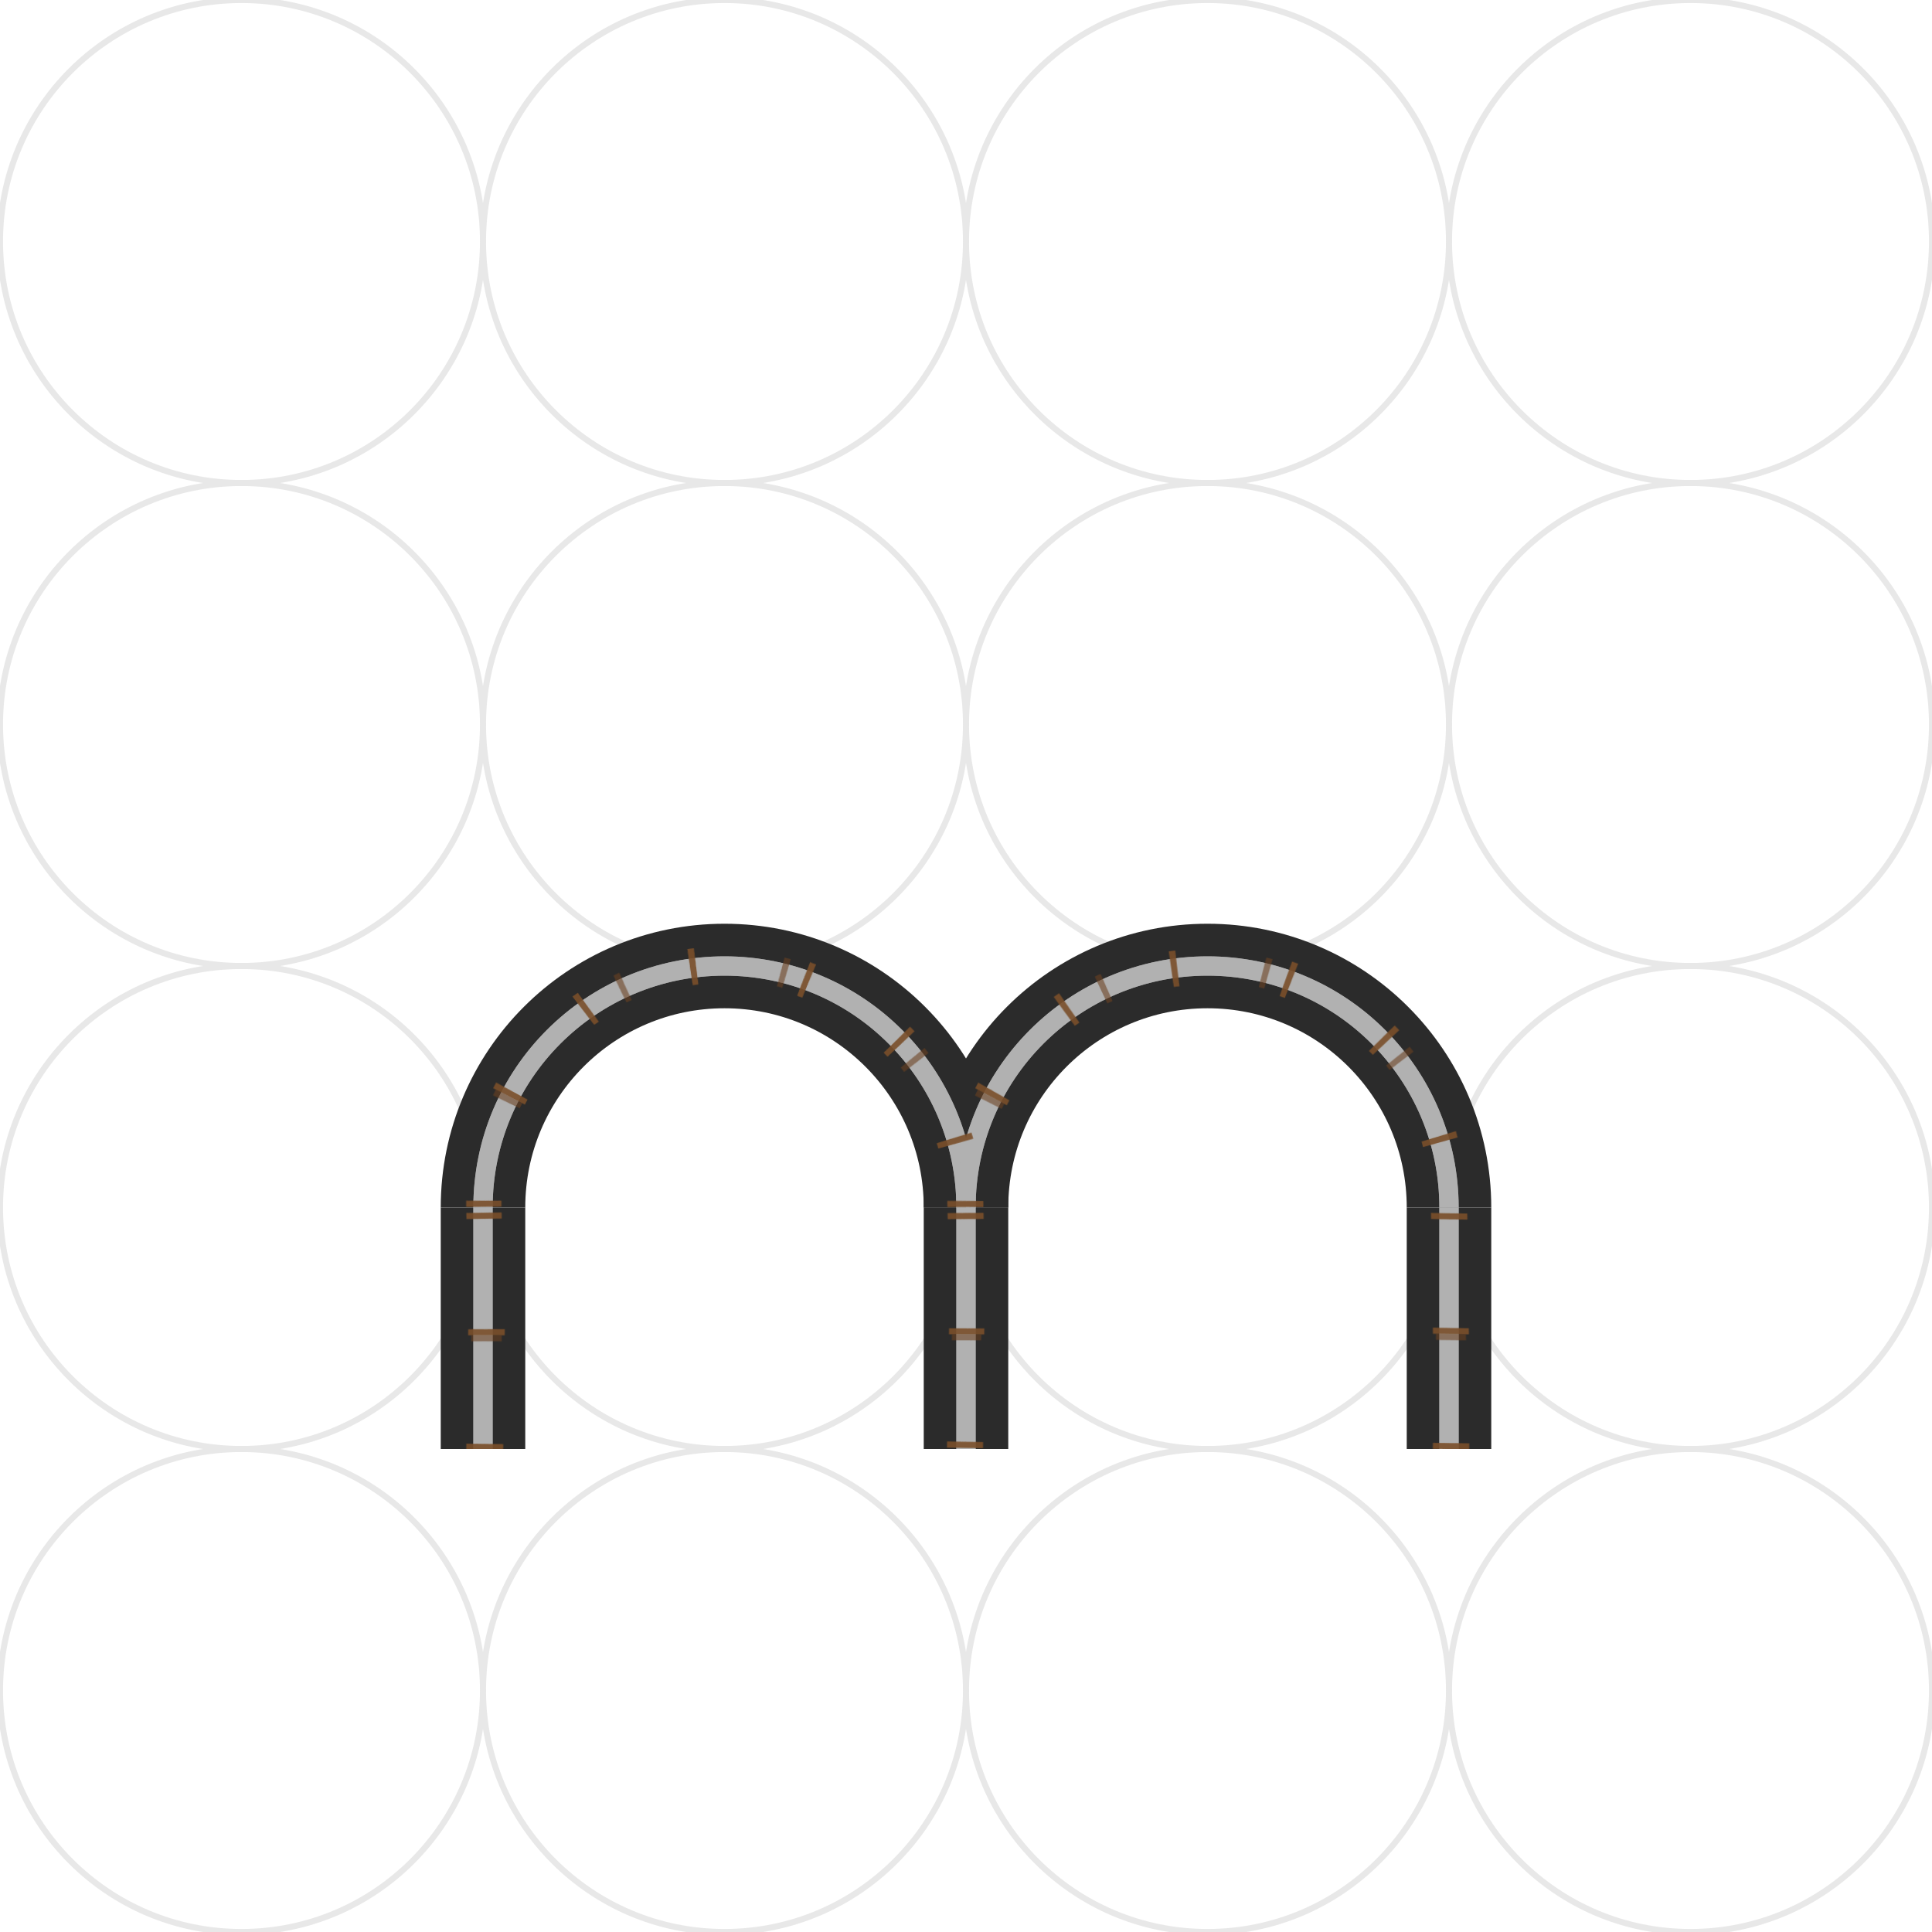
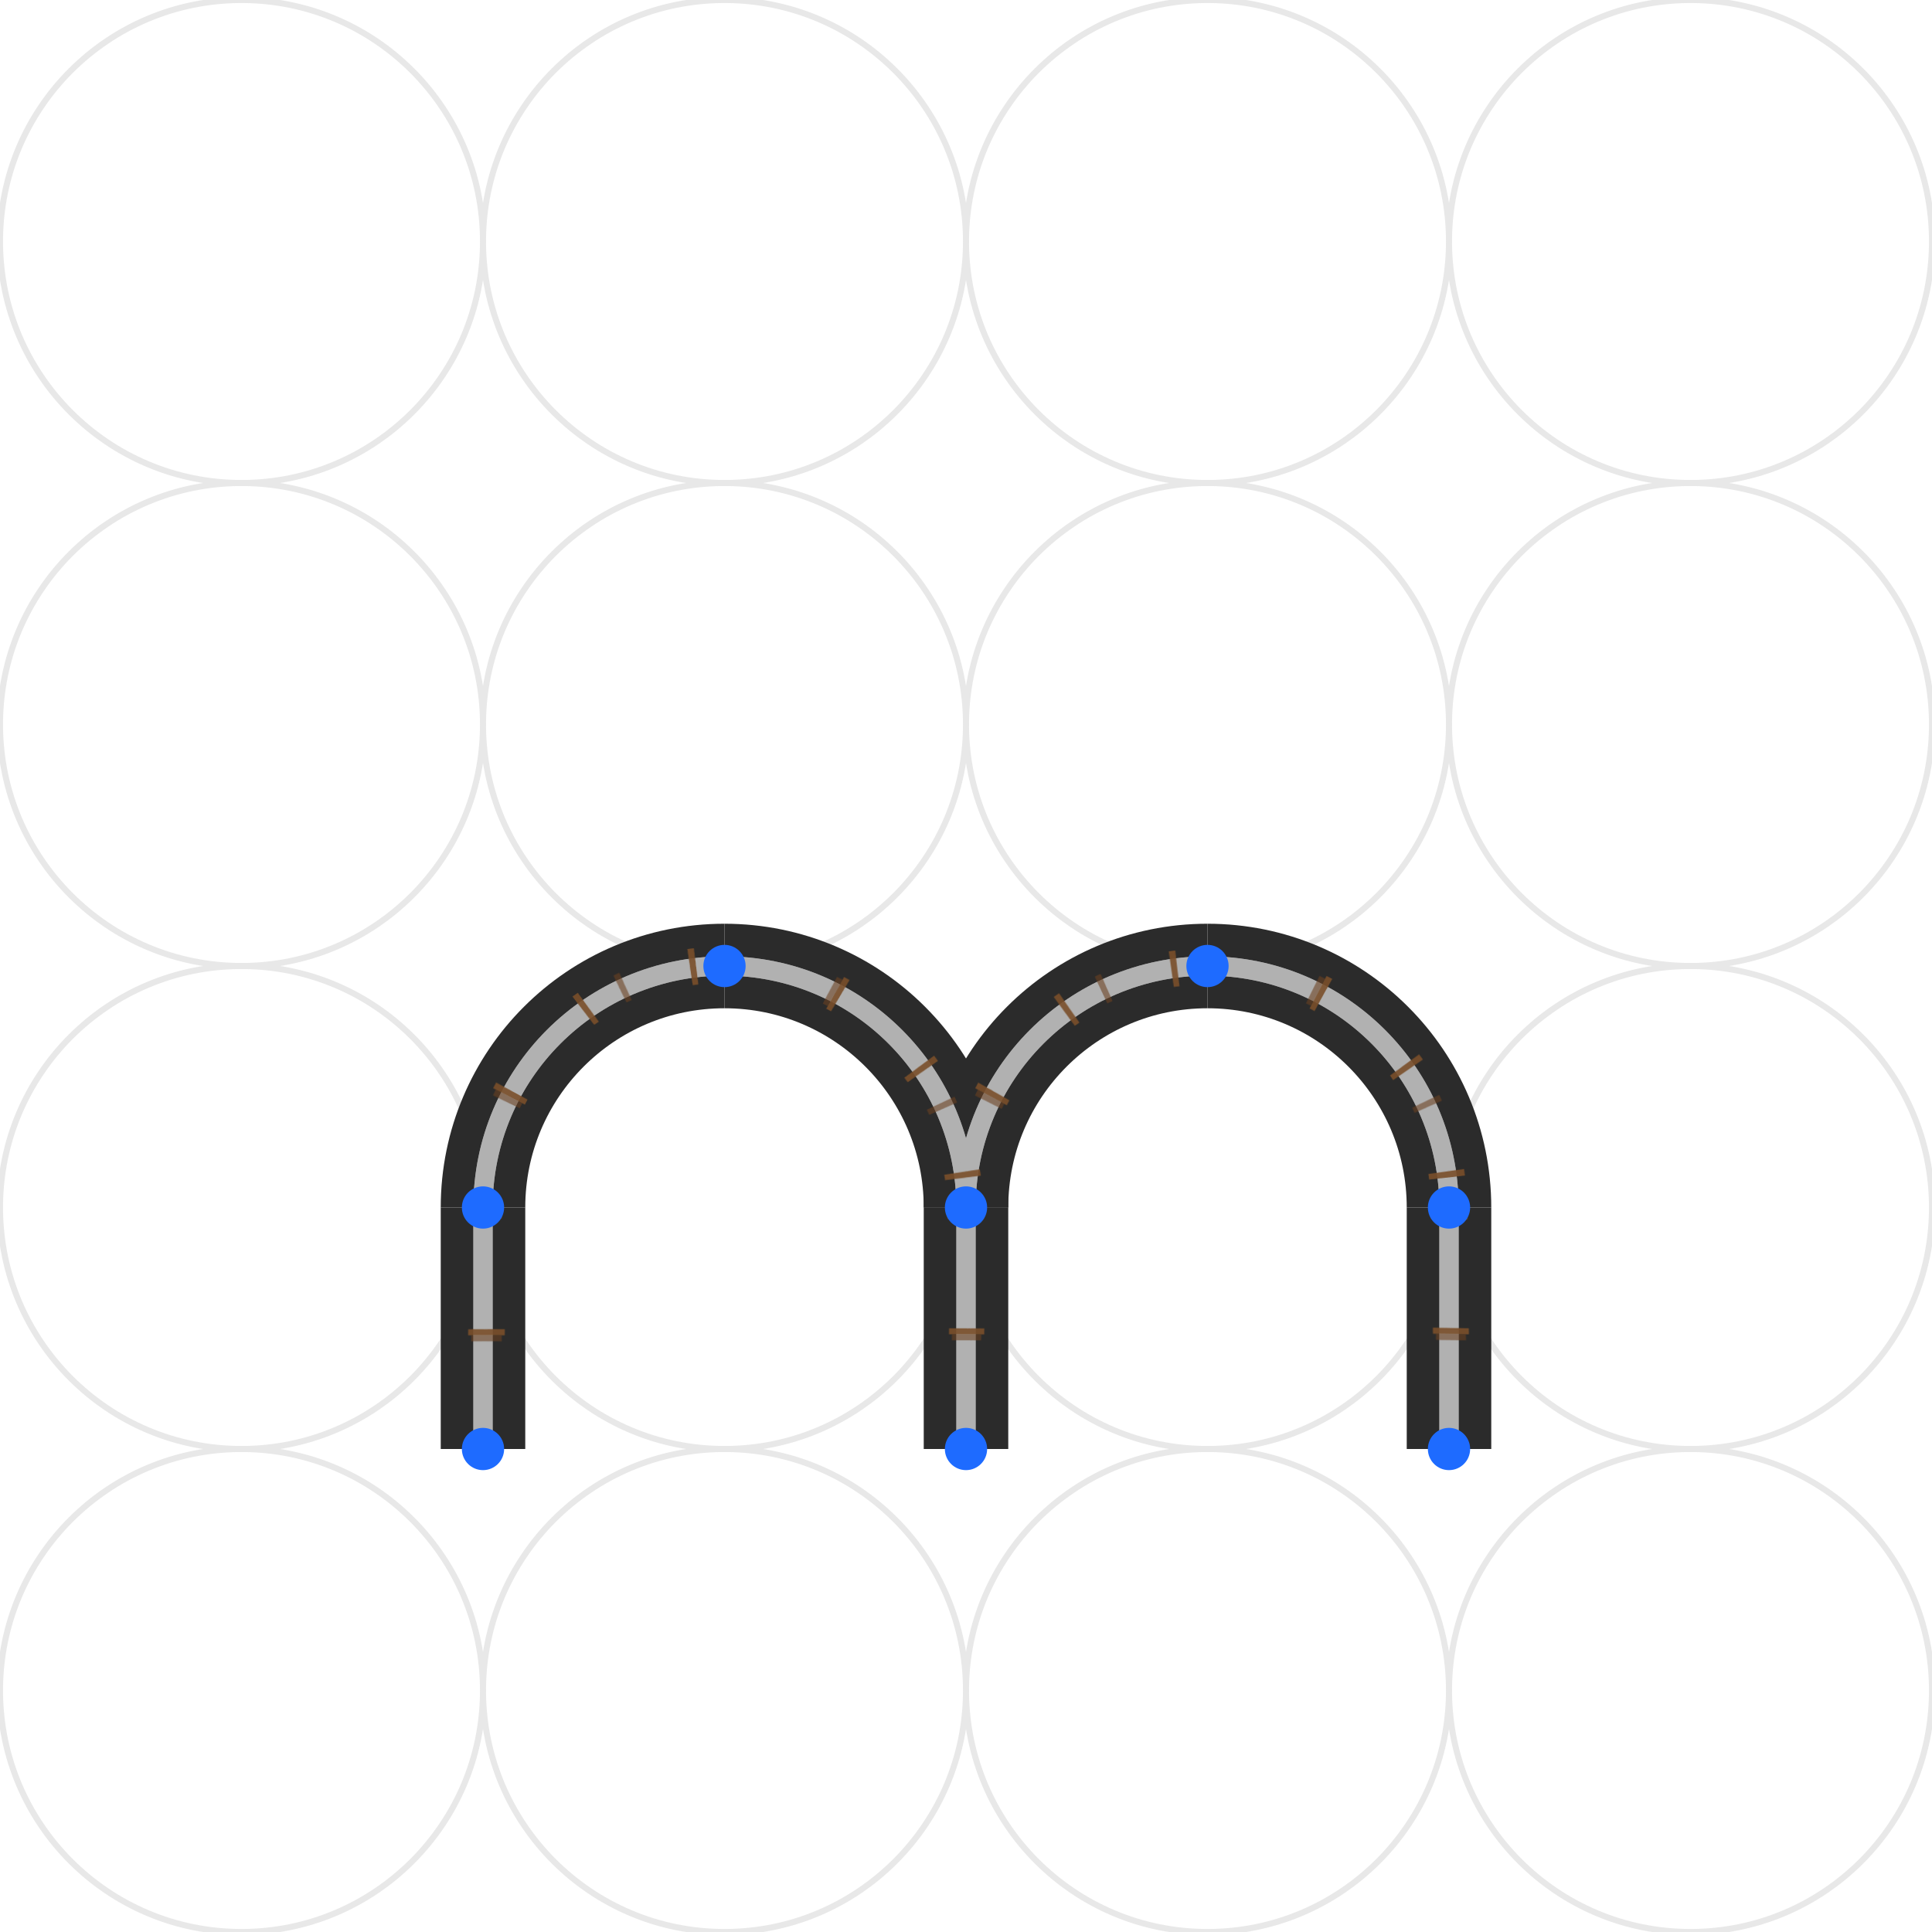
<svg xmlns="http://www.w3.org/2000/svg" viewBox="0 0 320 320" width="320" height="320">
  <defs>
    <mask id="trackMask">
      <rect x="0" y="0" width="320" height="320" fill="#000" />
      <g fill="none" stroke="#fff" stroke-width="14" stroke-linecap="butt" stroke-linejoin="round">
        <path d="M 80 240 L 80 200" />
-         <path d="M 80 200 A 40 40 0 0 1 120 160 A 40 40 0 0 1 160 200" />
+         <path d="M 80 200 A 40 40 0 0 1 120 160" />
+         <path d="M 120 160 A 40 40 0 0 1 160 200" />
        <path d="M 160 240 L 160 200" />
-         <path d="M 160 200 A 40 40 0 0 1 200 160 A 40 40 0 0 1 240 200" />
+         <path d="M 160 200 A 40 40 0 0 1 200 160" />
+         <path d="M 200 160 A 40 40 0 0 1 240 200" />
        <path d="M 240 240 L 240 200" />
      </g>
    </mask>
    <filter id="tieJitter" x="-20%" y="-20%" width="140%" height="140%">
      <feTurbulence type="fractalNoise" baseFrequency="0.020" numOctaves="2" seed="9" result="n" />
      <feDisplacementMap in="SourceGraphic" in2="n" scale="1.6" xChannelSelector="R" yChannelSelector="G" />
    </filter>
  </defs>
  <rect x="0" y="0" width="100%" height="100%" fill="#fff" />
  <g fill="none" stroke="#bdbdbd" stroke-width="1" opacity="0.35" stroke-linecap="butt">
    <circle cx="40" cy="40" r="40" />
    <circle cx="120" cy="40" r="40" />
    <circle cx="200" cy="40" r="40" />
    <circle cx="280" cy="40" r="40" />
    <circle cx="40" cy="120" r="40" />
    <circle cx="120" cy="120" r="40" />
    <circle cx="200" cy="120" r="40" />
    <circle cx="280" cy="120" r="40" />
    <circle cx="40" cy="200" r="40" />
    <circle cx="120" cy="200" r="40" />
    <circle cx="200" cy="200" r="40" />
    <circle cx="280" cy="200" r="40" />
    <circle cx="40" cy="280" r="40" />
    <circle cx="120" cy="280" r="40" />
    <circle cx="200" cy="280" r="40" />
    <circle cx="280" cy="280" r="40" />
  </g>
  <g fill="none" stroke="#2b2b2b" stroke-width="14" stroke-linecap="butt" stroke-linejoin="round">
    <path d="M 80 240 L 80 200" />
-     <path d="M 80 200 A 40 40 0 0 1 120 160 A 40 40 0 0 1 160 200" />
+     <path d="M 80 200 A 40 40 0 0 1 120 160" />
+     <path d="M 120 160 A 40 40 0 0 1 160 200" />
    <path d="M 160 240 L 160 200" />
-     <path d="M 160 200 A 40 40 0 0 1 200 160 A 40 40 0 0 1 240 200" />
+     <path d="M 160 200 A 40 40 0 0 1 200 160" />
+     <path d="M 200 160 A 40 40 0 0 1 240 200" />
    <path d="M 240 240 L 240 200" />
  </g>
  <g fill="none" stroke-linecap="butt" stroke-linejoin="round" opacity="0.95">
    <g stroke="#b8b8b8" stroke-width="3.2" stroke-linecap="butt" stroke-linejoin="round">
      <path d="M 80 240 L 80 200" />
-       <path d="M 80 200 A 40 40 0 0 1 120 160 A 40 40 0 0 1 160 200" />
+       <path d="M 80 200 A 40 40 0 0 1 120 160" />
+       <path d="M 120 160 A 40 40 0 0 1 160 200" />
      <path d="M 160 240 L 160 200" />
-       <path d="M 160 200 A 40 40 0 0 1 200 160 A 40 40 0 0 1 240 200" />
+       <path d="M 160 200 A 40 40 0 0 1 200 160" />
+       <path d="M 200 160 A 40 40 0 0 1 240 200" />
      <path d="M 240 240 L 240 200" />
    </g>
    <g stroke="#b8b8b8" stroke-width="3.2" opacity="0.75" stroke-linecap="butt" stroke-linejoin="round">
      <path d="M 80 240 L 80 200" />
-       <path d="M 80 200 A 40 40 0 0 1 120 160 A 40 40 0 0 1 160 200" />
+       <path d="M 80 200 A 40 40 0 0 1 120 160" />
+       <path d="M 120 160 A 40 40 0 0 1 160 200" />
      <path d="M 160 240 L 160 200" />
-       <path d="M 160 200 A 40 40 0 0 1 200 160 A 40 40 0 0 1 240 200" />
+       <path d="M 160 200 A 40 40 0 0 1 200 160" />
+       <path d="M 200 160 A 40 40 0 0 1 240 200" />
      <path d="M 240 240 L 240 200" />
    </g>
  </g>
  <g mask="url(#trackMask)" filter="url(#tieJitter)" opacity="0.9">
    <g fill="none" stroke="#7a4f2a" stroke-width="6" stroke-linecap="butt" stroke-dasharray="1 18">
      <path d="M 80 240 L 80 200" />
-       <path d="M 80 200 A 40 40 0 0 1 120 160 A 40 40 0 0 1 160 200" />
+       <path d="M 80 200 A 40 40 0 0 1 120 160" />
+       <path d="M 120 160 A 40 40 0 0 1 160 200" />
      <path d="M 160 240 L 160 200" />
-       <path d="M 160 200 A 40 40 0 0 1 200 160 A 40 40 0 0 1 240 200" />
+       <path d="M 160 200 A 40 40 0 0 1 200 160" />
+       <path d="M 200 160 A 40 40 0 0 1 240 200" />
      <path d="M 240 240 L 240 200" />
    </g>
    <g fill="none" stroke="#6b4121" stroke-width="5" stroke-linecap="butt" stroke-dasharray="1 26" stroke-dashoffset="9" opacity="0.65">
      <path d="M 80 240 L 80 200" />
-       <path d="M 80 200 A 40 40 0 0 1 120 160 A 40 40 0 0 1 160 200" />
+       <path d="M 80 200 A 40 40 0 0 1 120 160" />
+       <path d="M 120 160 A 40 40 0 0 1 160 200" />
      <path d="M 160 240 L 160 200" />
-       <path d="M 160 200 A 40 40 0 0 1 200 160 A 40 40 0 0 1 240 200" />
+       <path d="M 160 200 A 40 40 0 0 1 200 160" />
+       <path d="M 200 160 A 40 40 0 0 1 240 200" />
      <path d="M 240 240 L 240 200" />
    </g>
  </g>
+   <g fill="#1e6bff" stroke="none" stroke-linecap="butt">
+     <circle cx="80" cy="240" r="3.5" />
+     <circle cx="80" cy="200" r="3.5" />
+     <circle cx="120" cy="160" r="3.5" />
+     <circle cx="160" cy="200" r="3.5" />
+     <circle cx="160" cy="240" r="3.5" />
+     <circle cx="200" cy="160" r="3.5" />
+     <circle cx="240" cy="200" r="3.5" />
+     <circle cx="240" cy="240" r="3.5" />
+   </g>
</svg>
